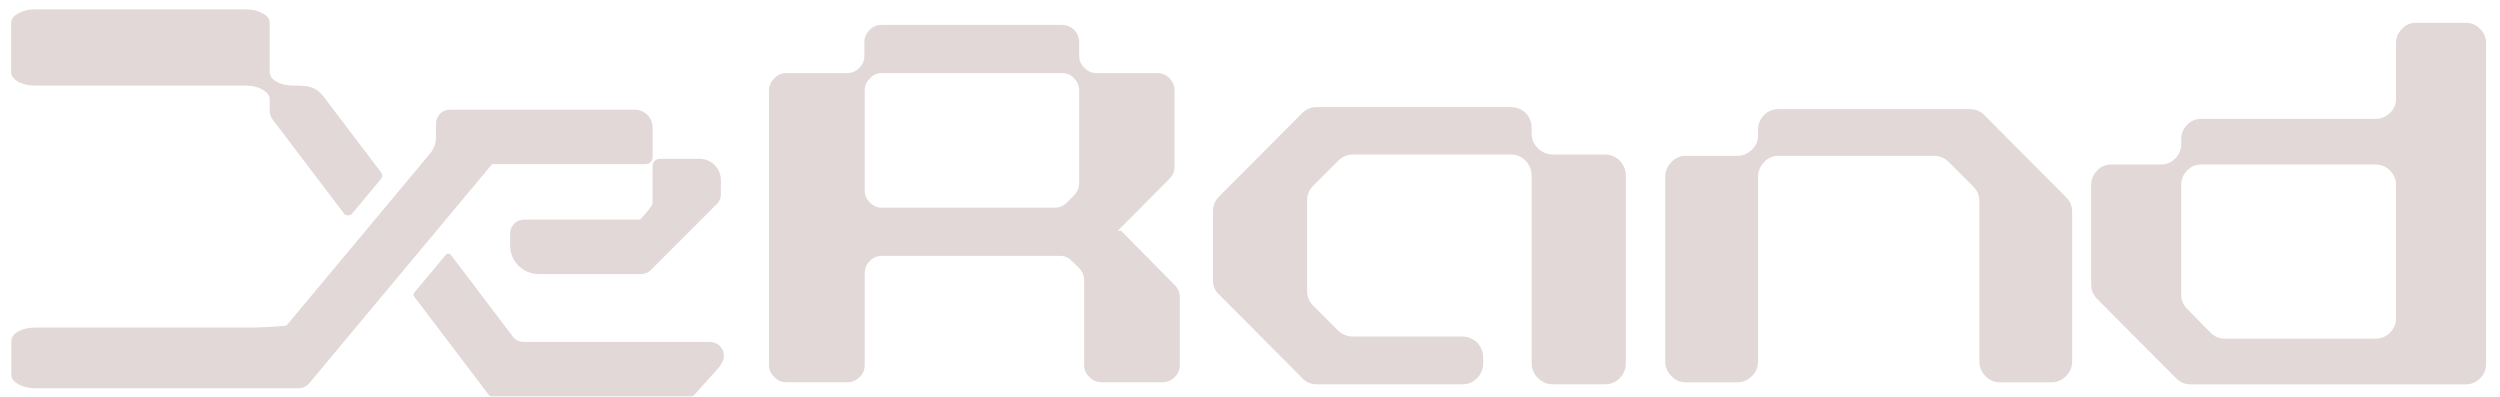
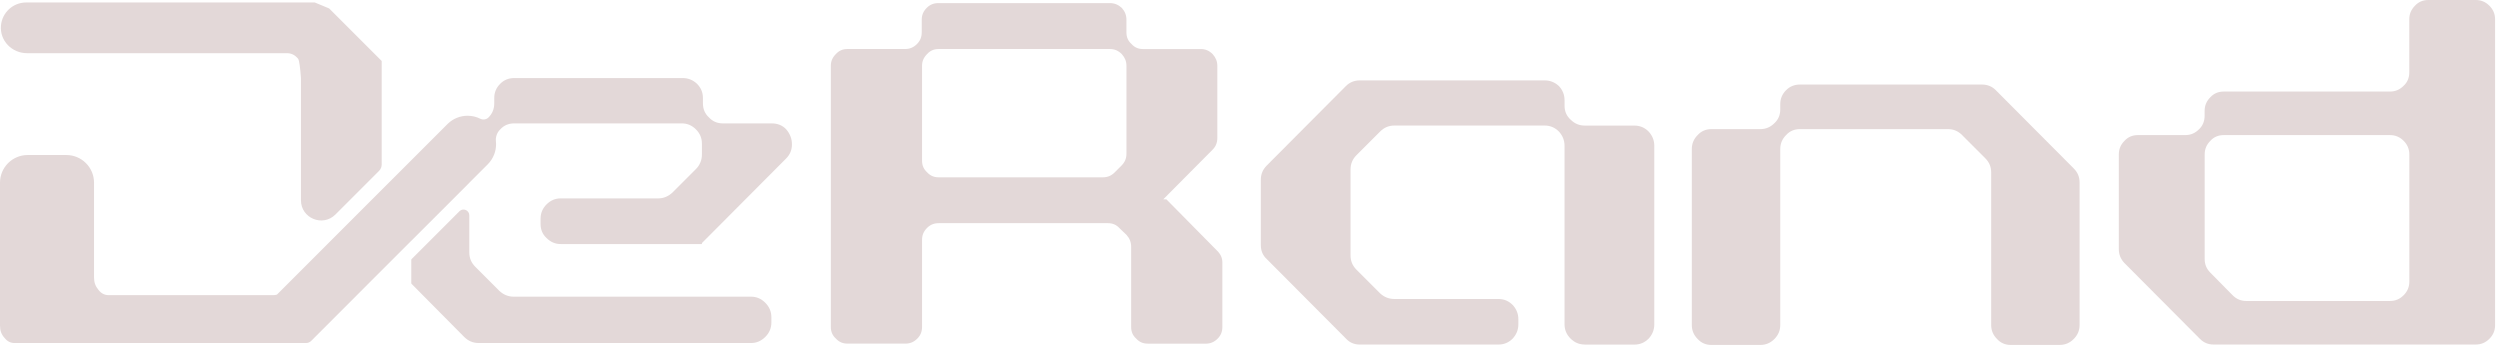
- <svg xmlns="http://www.w3.org/2000/svg" width="164" height="26" viewBox="0 0 164 26" fill="none">
-   <path d="M101.873 25.212C101.484 25.212 101.164 25.075 100.889 24.8C100.615 24.526 100.477 24.205 100.477 23.816V11.533C100.477 11.144 100.34 10.824 100.088 10.549C99.814 10.274 99.493 10.137 99.104 10.137H88.766C88.377 10.137 88.057 10.274 87.781 10.549L86.157 12.172C85.883 12.447 85.746 12.768 85.746 13.156V19.081C85.746 19.471 85.883 19.79 86.157 20.066L87.781 21.689C88.056 21.941 88.377 22.078 88.766 22.078H95.925C96.314 22.078 96.634 22.216 96.91 22.49C97.162 22.764 97.299 23.085 97.299 23.474V23.817C97.299 24.206 97.162 24.526 96.91 24.801C96.635 25.076 96.314 25.213 95.925 25.213H86.387C85.998 25.213 85.678 25.076 85.426 24.801L79.982 19.334C79.707 19.082 79.57 18.762 79.57 18.374V13.865C79.57 13.476 79.707 13.156 79.982 12.881L85.426 7.414C85.678 7.162 85.998 7.025 86.387 7.025H99.105C99.494 7.025 99.814 7.162 100.089 7.414C100.341 7.689 100.478 8.009 100.478 8.398V8.764C100.478 9.153 100.615 9.473 100.89 9.725C101.164 9.999 101.485 10.136 101.874 10.136H105.282C105.671 10.136 105.991 10.273 106.266 10.547C106.518 10.822 106.655 11.143 106.655 11.532V23.815C106.655 24.204 106.518 24.524 106.266 24.799C105.992 25.074 105.671 25.211 105.282 25.211H101.873V25.212Z" fill="#E3D8D8" />
-   <path d="M131.2 25.081C130.816 25.081 130.5 24.946 130.252 24.675C129.982 24.405 129.847 24.089 129.847 23.706V13.2C129.847 12.817 129.712 12.501 129.441 12.23L127.841 10.63C127.57 10.359 127.254 10.224 126.871 10.224H116.68C116.297 10.224 115.981 10.359 115.733 10.63C115.463 10.9 115.328 11.216 115.328 11.599V23.706C115.328 24.089 115.192 24.405 114.922 24.675C114.652 24.946 114.336 25.081 113.953 25.081H110.593C110.21 25.081 109.894 24.946 109.646 24.675C109.375 24.405 109.24 24.089 109.24 23.706V11.599C109.24 11.216 109.375 10.9 109.646 10.63C109.894 10.359 110.21 10.224 110.593 10.224H113.953C114.336 10.224 114.652 10.089 114.922 9.819C115.192 9.571 115.328 9.255 115.328 8.872V8.511C115.328 8.128 115.463 7.812 115.733 7.541C115.981 7.293 116.297 7.158 116.68 7.158H129.216C129.599 7.158 129.915 7.293 130.163 7.541L135.529 12.93C135.799 13.2 135.934 13.516 135.934 13.899V23.706C135.934 24.089 135.799 24.405 135.529 24.675C135.258 24.946 134.942 25.081 134.559 25.081H131.2Z" fill="#E3D8D8" />
-   <path d="M143.7 25.213C143.327 25.213 143.021 25.082 142.758 24.82L137.551 19.59C137.311 19.327 137.18 19.021 137.18 18.65V12.13C137.18 11.757 137.311 11.451 137.574 11.188C137.814 10.926 138.12 10.794 138.492 10.794H141.753C142.124 10.794 142.431 10.663 142.693 10.401C142.956 10.16 143.087 9.832 143.087 9.459V9.131C143.087 8.759 143.218 8.453 143.481 8.19C143.721 7.928 144.027 7.796 144.4 7.796H155.843C156.215 7.796 156.521 7.665 156.784 7.403C157.046 7.162 157.178 6.856 157.178 6.484V2.831C157.178 2.459 157.309 2.153 157.571 1.89C157.813 1.627 158.118 1.496 158.49 1.496H161.751C162.122 1.496 162.429 1.627 162.691 1.89C162.954 2.152 163.085 2.459 163.085 2.831V23.879C163.085 24.251 162.954 24.558 162.691 24.821C162.429 25.083 162.122 25.215 161.751 25.215H143.7V25.213ZM156.784 21.823C157.046 21.56 157.178 21.254 157.178 20.881V12.13C157.178 11.757 157.046 11.451 156.784 11.188C156.521 10.926 156.215 10.794 155.843 10.794H144.4C144.028 10.794 143.722 10.926 143.481 11.188C143.218 11.451 143.087 11.757 143.087 12.13V19.327C143.087 19.699 143.218 20.006 143.481 20.269L145.013 21.823C145.275 22.085 145.581 22.216 145.953 22.216H155.842C156.215 22.216 156.521 22.085 156.784 21.823Z" fill="#E3D8D8" />
-   <path d="M21.152 6.236C21.154 6.238 21.154 6.24 21.154 6.24L21.152 6.236Z" fill="#E3D8D8" />
-   <path d="M47.487 23.336C47.487 23.39 47.482 23.441 47.473 23.491C47.459 23.568 47.437 23.641 47.405 23.71L47.32 23.858V23.859L47.219 24.034C47.212 24.047 47.203 24.059 47.192 24.07L45.551 25.897C45.546 25.904 45.54 25.91 45.533 25.917C45.481 25.969 45.41 26.001 45.331 26.001H32.277C32.179 26.001 32.092 25.951 32.041 25.875L31.747 25.489L27.174 19.463C27.111 19.381 27.114 19.268 27.18 19.189L29.241 16.72C29.329 16.615 29.494 16.613 29.578 16.721C29.578 16.722 29.578 16.722 29.579 16.723L33.552 21.959L33.558 21.967C33.597 22.035 33.643 22.098 33.698 22.153L33.7 22.155C33.867 22.325 34.099 22.43 34.356 22.43H46.568C47.075 22.431 47.487 22.837 47.487 23.336Z" fill="#E3D8D8" />
-   <path d="M45.887 10.416H43.293C43.026 10.416 42.809 10.633 42.809 10.9V13.347C42.809 13.467 42.478 13.868 42.126 14.26C42.1 14.289 42.074 14.318 42.047 14.348C42.013 14.385 41.964 14.407 41.913 14.407H34.324C33.843 14.437 33.463 14.837 33.463 15.325V16.106C33.463 17.139 34.301 17.978 35.335 17.978H42.053C42.276 17.978 42.48 17.899 42.639 17.767C42.645 17.763 42.65 17.758 42.655 17.753L42.749 17.66C42.753 17.655 42.758 17.649 42.763 17.643L47.068 13.338C47.085 13.32 47.1 13.301 47.117 13.283C47.227 13.132 47.291 12.946 47.291 12.745V11.82C47.291 11.045 46.662 10.416 45.887 10.416ZM41.291 14.923C41.291 14.921 41.29 14.92 41.289 14.918C41.29 14.918 41.291 14.918 41.292 14.919C41.291 14.92 41.291 14.922 41.291 14.923Z" fill="#E3D8D8" />
-   <path d="M41.295 14.919C41.294 14.92 41.294 14.923 41.294 14.924C41.294 14.922 41.292 14.92 41.291 14.918C41.292 14.918 41.294 14.918 41.295 14.919Z" fill="#E3D8D8" />
-   <path d="M33.308 21.428C33.31 21.431 33.312 21.434 33.314 21.438L33.307 21.428H33.308Z" fill="#E3D8D8" />
-   <path d="M24.985 11.751L23.108 14.001C22.964 14.172 22.694 14.177 22.558 13.999C22.558 13.997 22.556 13.996 22.556 13.995L21.218 12.232L17.928 7.896C17.923 7.89 17.918 7.884 17.914 7.878L17.879 7.833C17.874 7.827 17.87 7.821 17.866 7.815C17.772 7.677 17.71 7.515 17.692 7.34V6.52C17.692 6.268 17.538 6.061 17.229 5.884C16.938 5.717 16.601 5.627 16.198 5.617C16.174 5.616 16.148 5.616 16.123 5.616H2.304C1.867 5.616 1.506 5.528 1.198 5.366C0.889 5.188 0.734 4.98 0.734 4.729V1.501C0.734 1.25 0.889 1.043 1.198 0.88C1.506 0.702 1.867 0.613 2.304 0.613H16.123C16.56 0.613 16.92 0.702 17.229 0.88C17.25 0.89 17.27 0.902 17.29 0.914C17.558 1.071 17.692 1.268 17.692 1.501V4.729C17.692 4.98 17.846 5.188 18.155 5.366C18.438 5.528 18.824 5.616 19.262 5.616H19.648C20.086 5.616 20.445 5.706 20.755 5.884C20.779 5.898 20.802 5.912 20.825 5.927C20.846 5.94 20.866 5.956 20.884 5.974L21.134 6.22C21.146 6.233 21.157 6.246 21.168 6.259L24.995 11.303C25.096 11.437 25.093 11.623 24.985 11.751Z" fill="#E3D8D8" />
-   <path d="M42.811 8.358V10.311C42.811 10.562 42.607 10.766 42.356 10.766H32.355C32.305 10.766 32.258 10.789 32.228 10.828L32.192 10.874L28.583 15.2L27.789 16.15L26.739 17.409L26.234 18.014L22.437 22.564L20.321 25.1C20.321 25.101 20.321 25.101 20.32 25.101L20.265 25.168C20.264 25.169 20.263 25.17 20.262 25.171C20.093 25.354 19.852 25.469 19.584 25.469H2.312C1.875 25.469 1.514 25.381 1.206 25.203C0.897 25.039 0.742 24.832 0.742 24.581V22.375C0.742 22.123 0.897 21.916 1.206 21.738C1.514 21.576 1.875 21.487 2.312 21.487H16.666C16.691 21.487 16.716 21.487 16.741 21.486C17.024 21.479 18.086 21.44 18.79 21.36L19.098 20.992L24.02 15.094L24.898 14.041L25.263 13.604L25.838 12.914L26.367 12.281L27.632 10.766L28.228 10.051C28.467 9.764 28.598 9.403 28.598 9.028V8.115C28.598 7.607 29.01 7.195 29.517 7.195H41.648C42.29 7.195 42.811 7.717 42.811 8.358Z" fill="#E3D8D8" />
-   <path d="M17.686 7.232C17.686 7.196 17.688 7.16 17.691 7.125V7.339C17.688 7.304 17.686 7.268 17.686 7.232Z" fill="#E3D8D8" />
-   <path d="M41.295 14.919C41.294 14.92 41.294 14.923 41.294 14.924C41.294 14.922 41.292 14.92 41.291 14.918C41.292 14.918 41.294 14.918 41.295 14.919Z" fill="#E3D8D8" />
-   <path d="M72.266 25.075C71.942 25.075 71.682 24.967 71.465 24.729C71.227 24.512 71.119 24.252 71.119 23.928V18.408C71.119 18.083 71.011 17.824 70.794 17.585L70.318 17.131C70.101 16.893 69.841 16.785 69.516 16.785H57.873C57.548 16.785 57.288 16.893 57.071 17.11C56.833 17.348 56.725 17.608 56.725 17.933V23.928C56.725 24.253 56.617 24.513 56.4 24.73C56.162 24.968 55.903 25.076 55.578 25.076H51.595C51.27 25.076 51.01 24.968 50.793 24.73C50.555 24.513 50.447 24.253 50.447 23.928V5.941C50.447 5.637 50.555 5.378 50.793 5.139C51.01 4.901 51.27 4.793 51.595 4.793H55.555C55.88 4.793 56.14 4.685 56.378 4.447C56.595 4.23 56.703 3.971 56.703 3.646V2.78C56.703 2.455 56.811 2.196 57.049 1.958C57.266 1.741 57.526 1.633 57.85 1.633H69.647C69.972 1.633 70.231 1.741 70.469 1.958C70.686 2.196 70.794 2.455 70.794 2.78V3.646C70.794 3.971 70.902 4.23 71.14 4.447C71.357 4.685 71.617 4.793 71.919 4.793H75.902C76.227 4.793 76.487 4.901 76.725 5.139C76.942 5.378 77.05 5.637 77.05 5.941V10.918C77.05 11.243 76.942 11.503 76.725 11.72L73.326 15.14H73.543L77.05 18.689C77.288 18.927 77.396 19.187 77.396 19.49V23.928C77.396 24.252 77.288 24.512 77.071 24.729C76.833 24.967 76.573 25.075 76.249 25.075H72.266ZM69.993 13.279L70.447 12.824C70.685 12.586 70.793 12.327 70.793 12.002V5.941C70.793 5.637 70.685 5.378 70.469 5.139C70.23 4.901 69.971 4.793 69.646 4.793H57.873C57.548 4.793 57.288 4.901 57.071 5.139C56.833 5.378 56.725 5.637 56.725 5.941V12.477C56.725 12.802 56.833 13.062 57.071 13.279C57.288 13.517 57.548 13.625 57.873 13.625H69.171C69.495 13.625 69.756 13.517 69.993 13.279Z" fill="#E3D8D8" />
+ <svg xmlns="http://www.w3.org/2000/svg" width="307" height="43" viewBox="0 0 307 43" fill="none">
+   <path d="M52.632 27.446L50.505 29.571V29.556L57.628 22.434V22.448L55.032 25.046L52.632 27.446Z" fill="#E3D8D8" />
+   <path d="M94.726 38.967V39.589C94.726 40.297 94.476 40.879 93.976 41.376C93.479 41.873 92.897 42.123 92.232 42.123H58.788C58.084 42.123 57.502 41.873 57.002 41.376L50.544 34.861C50.521 34.838 50.507 34.804 50.507 34.77V31.907C50.507 31.873 50.521 31.842 50.544 31.816L56.42 25.94C56.866 25.494 57.63 25.81 57.63 26.443V30.99C57.63 31.697 57.877 32.279 58.377 32.773L61.325 35.724C61.822 36.181 62.404 36.431 63.071 36.431H92.232C92.897 36.431 93.476 36.678 93.976 37.178C94.473 37.678 94.726 38.26 94.726 38.967Z" fill="#E3D8D8" />
+   <path d="M194.616 42.308C193.923 42.308 193.352 42.064 192.861 41.573C192.372 41.084 192.125 40.511 192.125 39.818V17.907C192.125 17.214 191.881 16.643 191.432 16.152C190.944 15.663 190.37 15.416 189.677 15.416H171.234C170.541 15.416 169.97 15.661 169.479 16.152L166.582 19.049C166.094 19.537 165.847 20.111 165.847 20.804V31.372C165.847 32.065 166.091 32.635 166.582 33.127L169.479 36.023C169.967 36.472 170.541 36.716 171.234 36.716H184.006C184.699 36.716 185.269 36.961 185.761 37.452C186.209 37.941 186.454 38.514 186.454 39.207V39.821C186.454 40.514 186.209 41.084 185.761 41.576C185.272 42.064 184.699 42.311 184.006 42.311H166.991C166.298 42.311 165.727 42.067 165.279 41.576L155.566 31.823C155.077 31.374 154.83 30.803 154.83 30.11V22.073C154.83 21.38 155.074 20.809 155.566 20.318L165.279 10.566C165.727 10.117 166.298 9.873 166.991 9.873H189.68C190.373 9.873 190.944 10.117 191.435 10.566C191.884 11.054 192.128 11.628 192.128 12.321V12.974C192.128 13.667 192.372 14.238 192.864 14.686C193.352 15.175 193.926 15.422 194.619 15.422H200.699C201.392 15.422 201.963 15.666 202.454 16.157C202.903 16.646 203.147 17.22 203.147 17.913V39.826C203.147 40.519 202.903 41.09 202.454 41.581C201.966 42.07 201.392 42.317 200.699 42.317H194.616V42.308Z" fill="#E3D8D8" />
+   <path d="M246.93 42.359C246.246 42.359 245.683 42.118 245.24 41.635C244.758 41.152 244.516 40.59 244.516 39.905V21.164C244.516 20.48 244.275 19.917 243.792 19.434L240.938 16.58C240.455 16.097 239.893 15.856 239.208 15.856H221.029C220.345 15.856 219.782 16.097 219.339 16.58C218.857 17.063 218.615 17.625 218.615 18.31V39.905C218.615 40.59 218.374 41.152 217.891 41.635C217.408 42.118 216.846 42.359 216.161 42.359H210.169C209.484 42.359 208.922 42.118 208.479 41.635C207.996 41.152 207.755 40.59 207.755 39.905V18.31C207.755 17.625 207.996 17.063 208.479 16.58C208.922 16.097 209.484 15.856 210.169 15.856H216.161C216.846 15.856 217.408 15.615 217.891 15.132C218.374 14.689 218.615 14.126 218.615 13.442V12.797C218.615 12.113 218.857 11.55 219.339 11.068C219.782 10.625 220.345 10.383 221.029 10.383H243.389C244.073 10.383 244.635 10.625 245.078 11.068L254.649 20.678C255.132 21.161 255.374 21.724 255.374 22.408V39.903C255.374 40.587 255.132 41.149 254.649 41.632C254.167 42.115 253.604 42.356 252.92 42.356H246.93V42.359Z" fill="#E3D8D8" />
+   <path d="M271.824 42.308C271.16 42.308 270.614 42.075 270.146 41.606L260.856 32.277C260.427 31.808 260.191 31.263 260.191 30.598V18.968C260.191 18.304 260.424 17.759 260.893 17.29C261.322 16.821 261.87 16.589 262.532 16.589H268.348C269.013 16.589 269.558 16.356 270.026 15.887C270.495 15.458 270.728 14.873 270.728 14.209V13.624C270.728 12.959 270.961 12.414 271.429 11.945C271.858 11.476 272.406 11.244 273.068 11.244H293.479C294.144 11.244 294.689 11.011 295.158 10.542C295.626 10.113 295.859 9.565 295.859 8.903V2.38C295.859 1.715 296.092 1.17 296.561 0.701C296.99 0.233 297.538 0 298.199 0H304.016C304.68 0 305.226 0.233 305.694 0.701C306.163 1.17 306.396 1.715 306.396 2.38V39.928C306.396 40.592 306.163 41.138 305.694 41.606C305.226 42.075 304.68 42.308 304.016 42.308H271.824ZM295.163 36.258C295.632 35.79 295.865 35.245 295.865 34.58V18.968C295.865 18.304 295.632 17.759 295.163 17.29C294.695 16.821 294.15 16.589 293.485 16.589H273.074C272.409 16.589 271.864 16.821 271.435 17.29C270.966 17.759 270.734 18.304 270.734 18.968V31.808C270.734 32.473 270.966 33.018 271.435 33.487L274.167 36.258C274.636 36.727 275.181 36.96 275.846 36.96H293.488C294.15 36.96 294.695 36.727 295.163 36.258Z" fill="#E3D8D8" />
+   <path d="M140.953 42.198C140.373 42.198 139.91 42.005 139.524 41.579C139.098 41.192 138.905 40.73 138.905 40.15V30.304C138.905 29.724 138.712 29.262 138.326 28.835L137.476 28.023C137.09 27.597 136.627 27.404 136.048 27.404H115.276C114.697 27.404 114.234 27.597 113.848 27.983C113.422 28.41 113.228 28.872 113.228 29.452V40.147C113.228 40.727 113.035 41.19 112.649 41.576C112.223 42.002 111.76 42.195 111.181 42.195H104.075C103.496 42.195 103.033 42.002 102.646 41.576C102.22 41.19 102.027 40.727 102.027 40.147V8.066C102.027 7.527 102.22 7.064 102.646 6.638C103.033 6.212 103.496 6.019 104.075 6.019H111.141C111.72 6.019 112.183 5.826 112.609 5.4C112.996 5.013 113.189 4.551 113.189 3.971V2.429C113.189 1.85 113.382 1.387 113.808 0.961C114.194 0.574 114.657 0.381 115.236 0.381H136.278C136.857 0.381 137.32 0.574 137.746 0.961C138.133 1.387 138.326 1.85 138.326 2.429V3.974C138.326 4.553 138.519 5.016 138.945 5.402C139.331 5.829 139.794 6.022 140.334 6.022H147.439C148.019 6.022 148.482 6.215 148.908 6.641C149.294 7.067 149.487 7.53 149.487 8.069V16.95C149.487 17.529 149.294 17.992 148.908 18.379L142.847 24.479H143.233L149.487 30.812C149.913 31.238 150.106 31.701 150.106 32.241V40.156C150.106 40.735 149.913 41.198 149.527 41.584C149.101 42.01 148.638 42.203 148.058 42.203H140.953V42.198ZM136.897 21.156L137.709 20.344C138.135 19.918 138.328 19.455 138.328 18.876V8.066C138.328 7.527 138.135 7.064 137.749 6.638C137.323 6.212 136.86 6.019 136.281 6.019H115.276C114.697 6.019 114.234 6.212 113.848 6.638C113.422 7.064 113.228 7.527 113.228 8.066V19.728C113.228 20.307 113.422 20.77 113.848 21.156C114.234 21.582 114.697 21.775 115.276 21.775H135.432C136.008 21.775 136.474 21.582 136.897 21.156Z" fill="#E3D8D8" />
+   <path d="M46.872 7.488V20.198C46.872 20.493 46.755 20.777 46.545 20.987L41.189 26.343C39.627 27.905 36.957 26.798 36.957 24.591V9.67C36.955 9.616 36.955 9.562 36.952 9.511C36.867 8.372 36.753 7.4 36.605 7.213C36.211 6.742 35.776 6.531 35.233 6.531H3.323C1.463 6.531 -0.04 5.006 0.117 3.152C0.25 1.556 1.588 0.303 3.218 0.303H38.653C39.264 0.559 39.806 0.783 40.419 1.036L46.872 7.488Z" fill="#E3D8D8" />
+   <path d="M97.251 17.727C97.251 18.426 97.007 18.997 96.512 19.488L86.195 29.846V29.968H68.839C68.186 29.968 67.612 29.724 67.118 29.232C66.63 28.784 66.383 28.207 66.383 27.511V26.858C66.383 26.162 66.63 25.591 67.118 25.097C67.612 24.606 68.186 24.362 68.839 24.362H80.833C81.489 24.362 82.062 24.114 82.554 23.666L85.473 20.746C85.936 20.283 86.195 19.656 86.195 18.997V17.648C86.195 16.949 85.953 16.378 85.459 15.887C84.971 15.396 84.397 15.151 83.701 15.151H63.151C62.452 15.151 61.881 15.396 61.432 15.887C61.415 15.904 61.398 15.921 61.381 15.938C61.021 16.313 60.845 16.833 60.899 17.35C60.91 17.466 60.918 17.585 60.918 17.707C60.918 18.139 60.839 18.554 60.694 18.937C60.518 19.409 60.242 19.832 59.893 20.181L57.627 22.447L55.031 25.046L52.631 27.443L50.504 29.57L45.071 35V35.003L38.218 41.859C38.048 42.029 37.821 42.123 37.579 42.123H1.775C1.298 42.123 0.886 41.921 0.545 41.478C0.173 41.075 0 40.592 0 39.987V22.433C0 20.559 1.519 19.037 3.397 19.037H8.151C10.025 19.037 11.547 20.556 11.547 22.433V34.069C11.547 34.676 11.721 35.159 12.096 35.599C12.437 36.043 12.848 36.244 13.36 36.244H33.529C33.7 36.244 33.856 36.224 34.004 36.179H34.006L34.716 35.469L44.764 25.418L54.949 15.237C54.977 15.208 55.005 15.183 55.034 15.154C55.656 14.572 56.496 14.214 57.419 14.214C57.979 14.214 58.51 14.345 58.979 14.581C59.314 14.748 59.726 14.688 59.99 14.421C59.993 14.419 59.993 14.419 59.995 14.416C60.447 13.967 60.694 13.393 60.694 12.698V12.042C60.694 11.349 60.938 10.772 61.432 10.281C61.881 9.829 62.452 9.585 63.151 9.585H83.823C84.522 9.585 85.093 9.829 85.584 10.281C86.075 10.772 86.32 11.349 86.32 12.042V12.698C86.32 13.393 86.567 13.967 87.058 14.416C87.507 14.907 88.08 15.154 88.776 15.154H94.794C95.49 15.154 96.103 15.399 96.552 15.89C97.007 16.418 97.251 17.032 97.251 17.727Z" fill="#E3D8D8" />
</svg>
